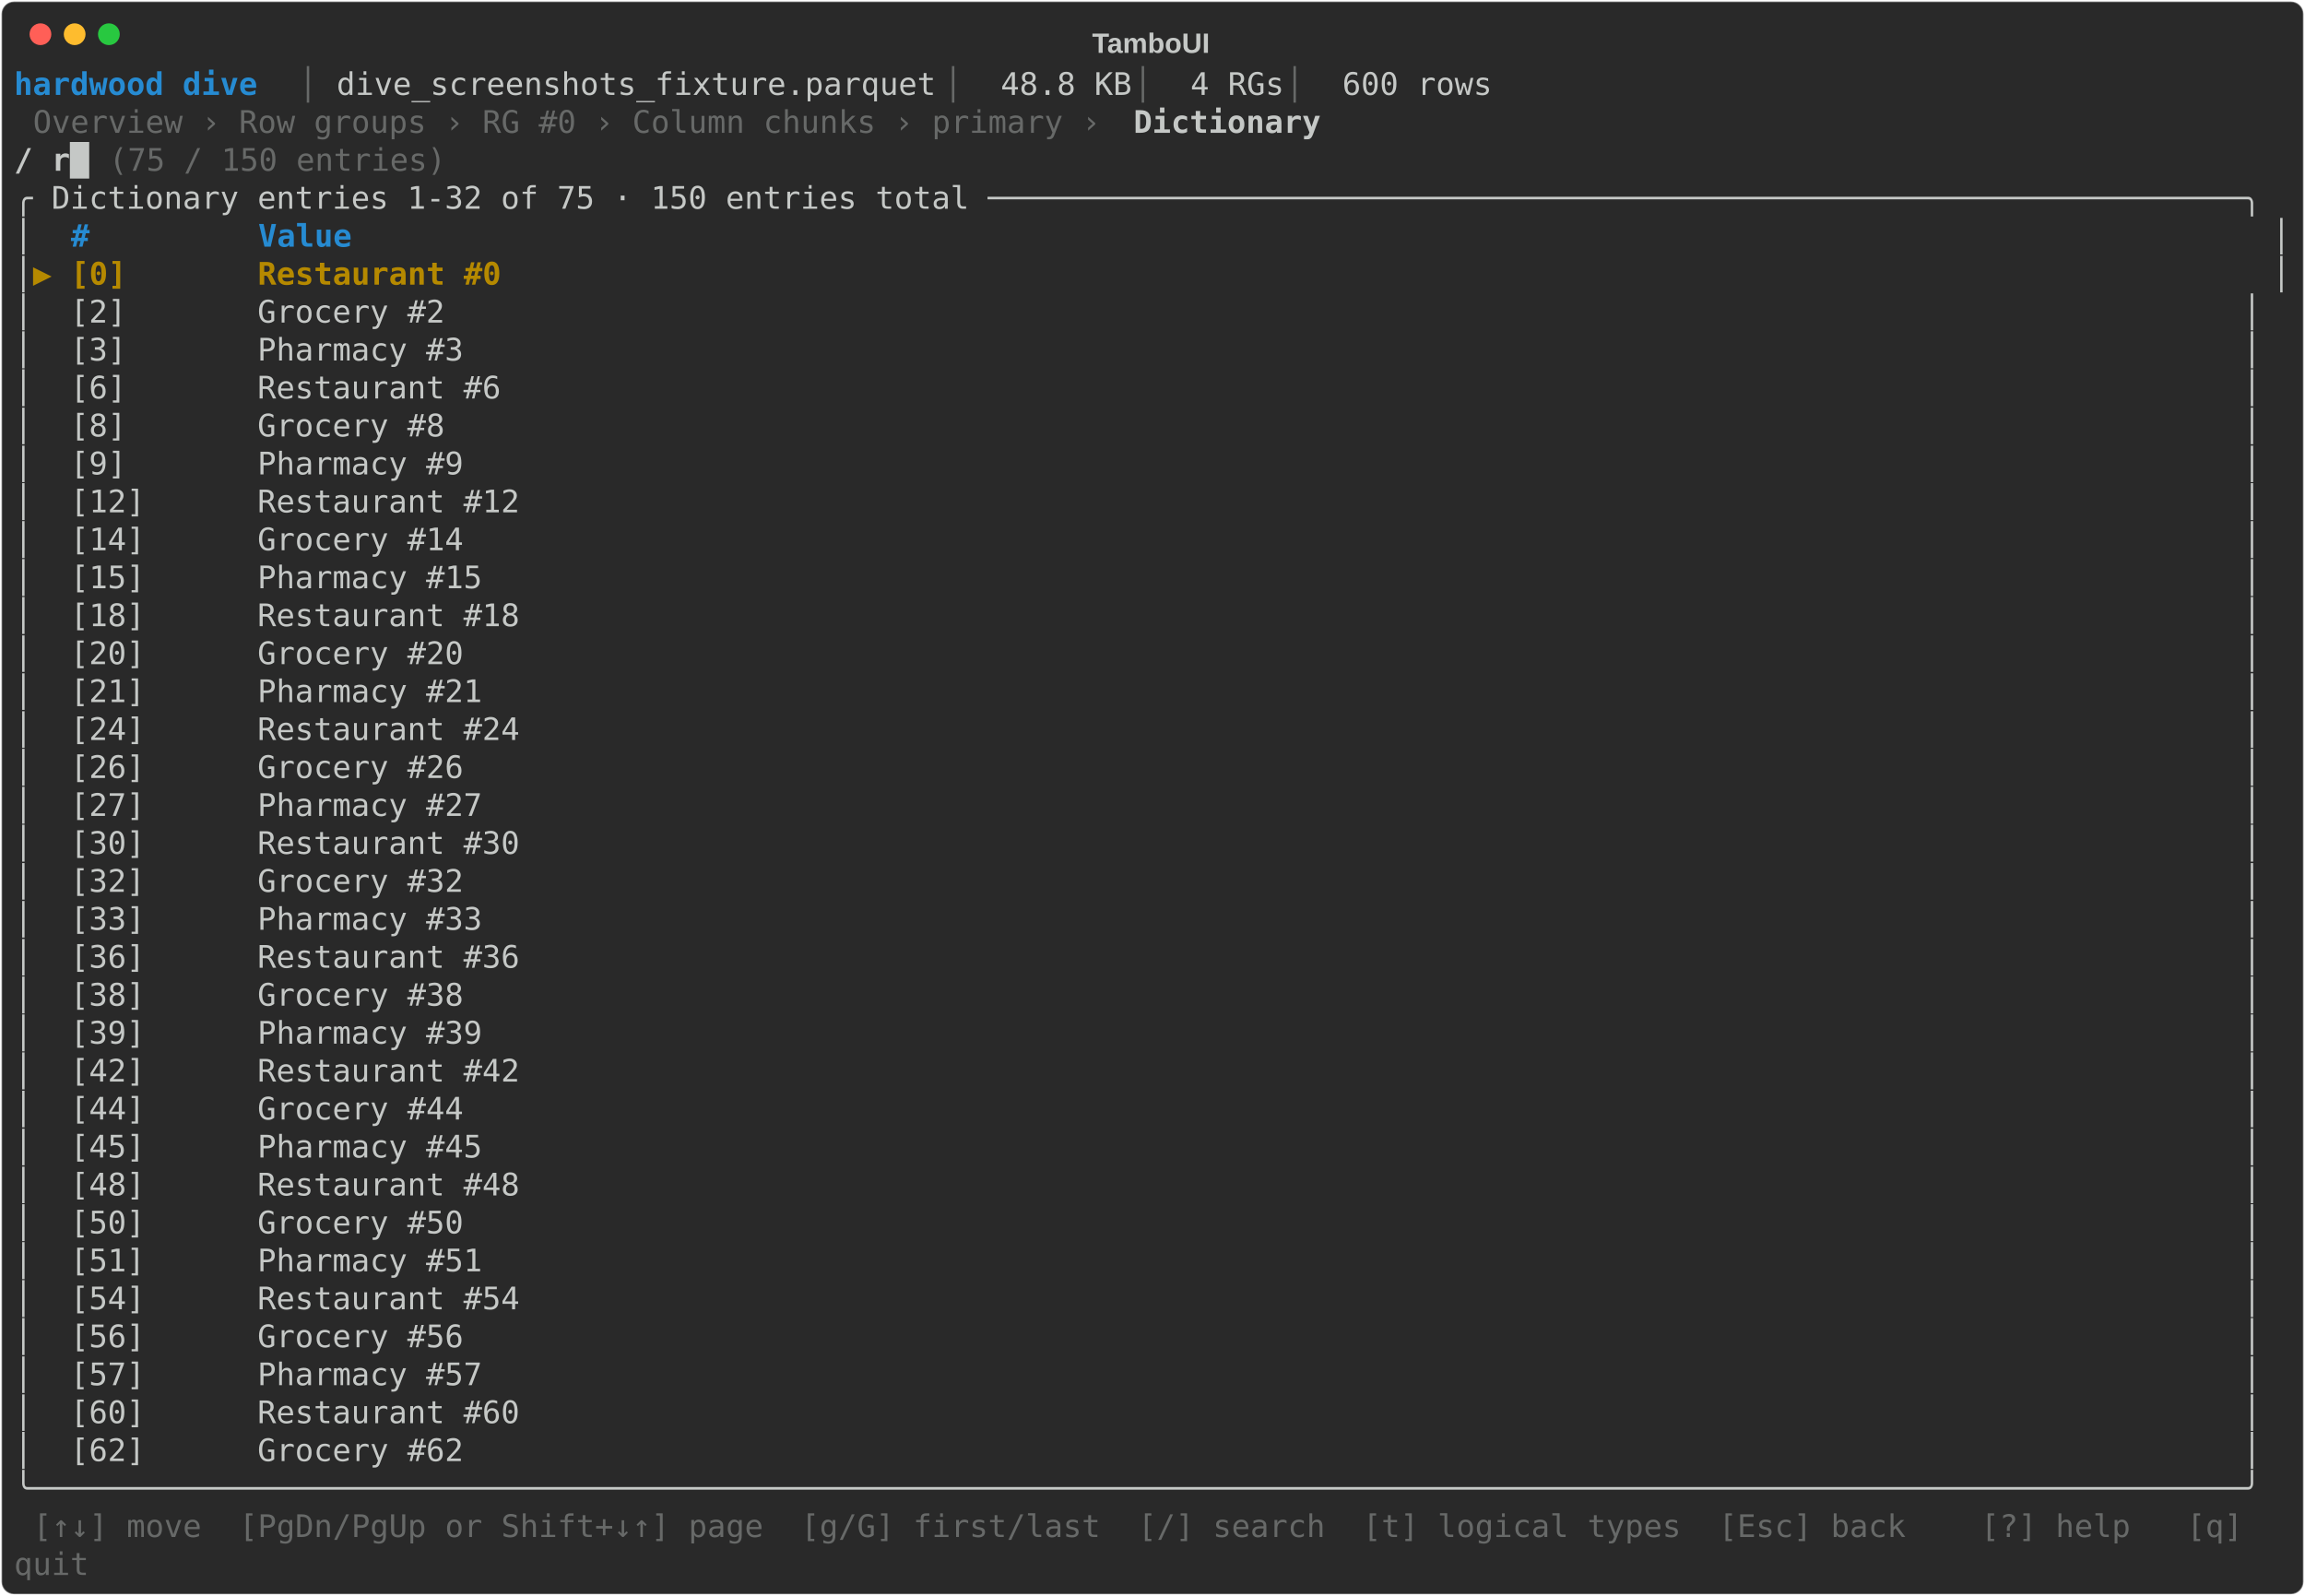
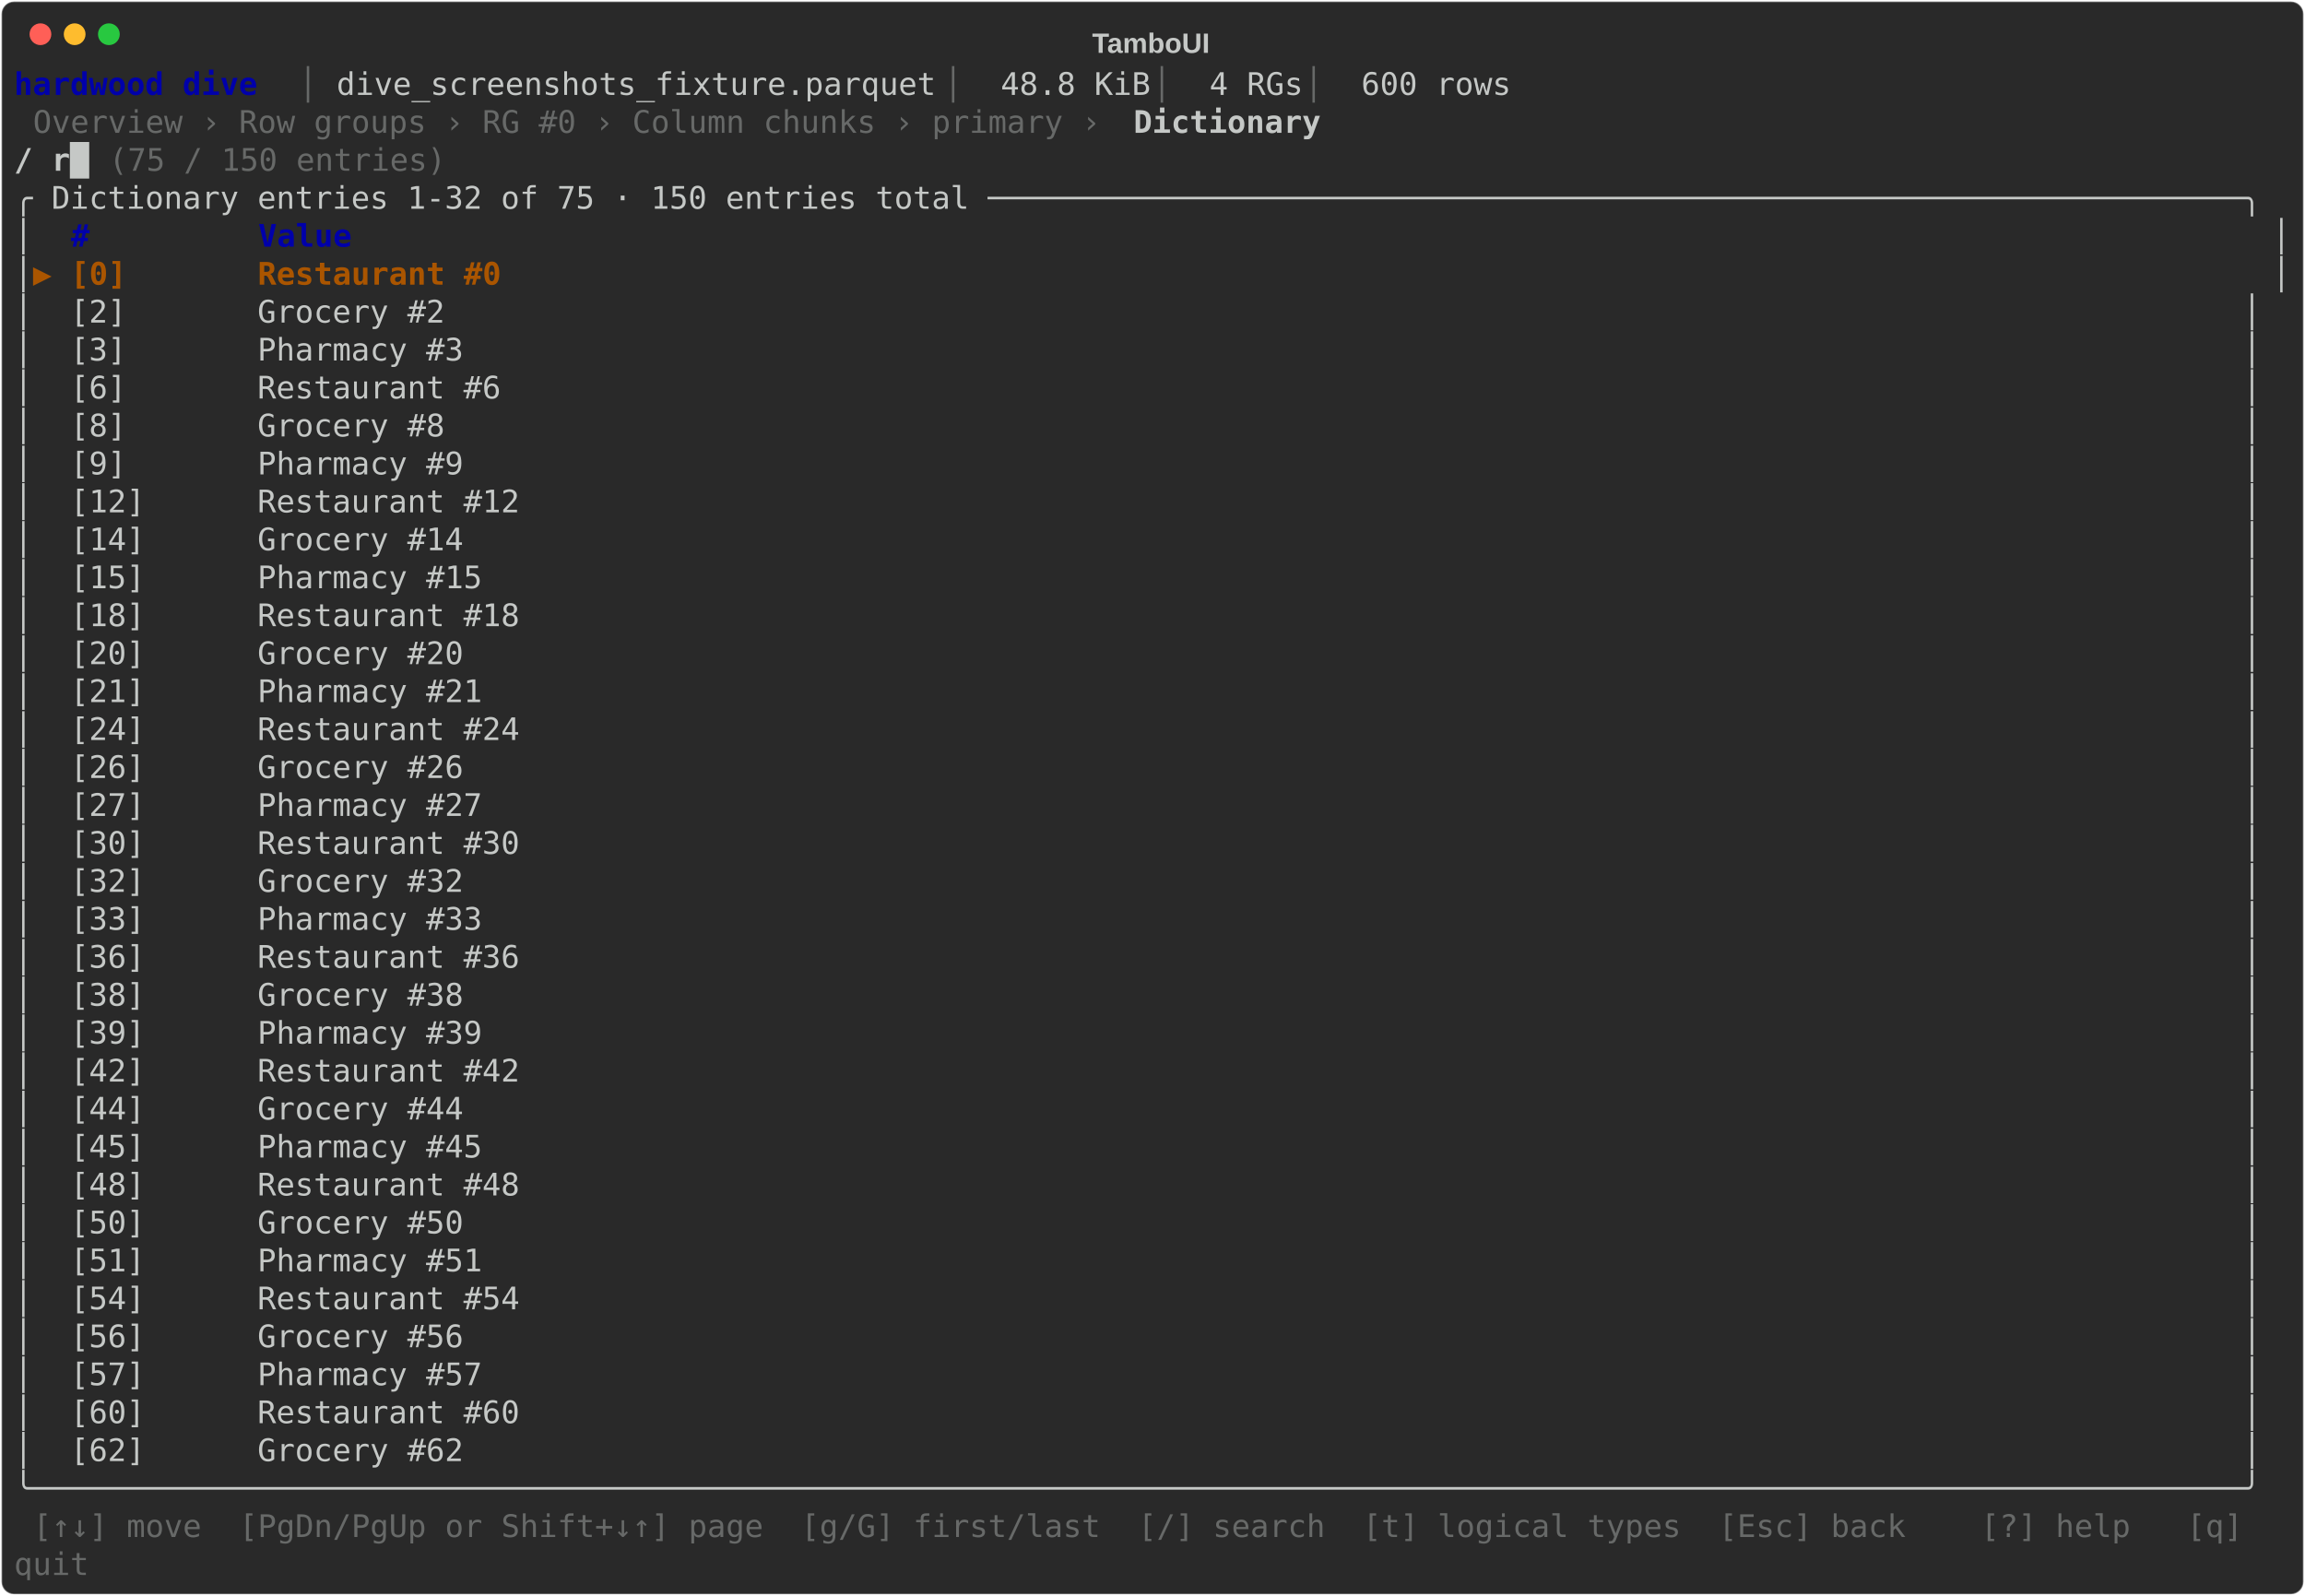
<svg xmlns="http://www.w3.org/2000/svg" class="rich-terminal" viewBox="0 0 1482 1026">
-   <style>    @font-face {        font-family: "Fira Code";        src: local("FiraCode-Regular"),                url("https://cdnjs.cloudflare.com/ajax/libs/firacode/6.2.0/woff2/FiraCode-Regular.woff2") format("woff2"),                url("https://cdnjs.cloudflare.com/ajax/libs/firacode/6.2.0/woff/FiraCode-Regular.woff") format("woff");        font-style: normal;        font-weight: 400;    }    @font-face {        font-family: "Fira Code";        src: local("FiraCode-Bold"),                url("https://cdnjs.cloudflare.com/ajax/libs/firacode/6.2.0/woff2/FiraCode-Bold.woff2") format("woff2"),                url("https://cdnjs.cloudflare.com/ajax/libs/firacode/6.2.0/woff/FiraCode-Bold.woff") format("woff");        font-style: bold;        font-weight: 700;    }    .terminal-448793261-matrix {        font-family: Fira Code, monospace;        font-size: 20px;        line-height: 24.4px;        font-variant-east-asian: full-width;    }    .terminal-448793261-title {        font-size: 18px;        font-weight: bold;        font-family: arial;    }    .terminal-448793261-r1 { fill: #268bd2;font-weight: bold }.terminal-448793261-r2 { fill: #676968 }.terminal-448793261-r3 { fill: #c5c8c6 }.terminal-448793261-r4 { fill: #c5c8c6;font-weight: bold }.terminal-448793261-r5 { fill: #b58900;font-weight: bold }    </style>
+   <style>    @font-face {        font-family: "Fira Code";        src: local("FiraCode-Regular"),                url("https://cdnjs.cloudflare.com/ajax/libs/firacode/6.2.0/woff2/FiraCode-Regular.woff2") format("woff2"),                url("https://cdnjs.cloudflare.com/ajax/libs/firacode/6.2.0/woff/FiraCode-Regular.woff") format("woff");        font-style: normal;        font-weight: 400;    }    @font-face {        font-family: "Fira Code";        src: local("FiraCode-Bold"),                url("https://cdnjs.cloudflare.com/ajax/libs/firacode/6.2.0/woff2/FiraCode-Bold.woff2") format("woff2"),                url("https://cdnjs.cloudflare.com/ajax/libs/firacode/6.2.0/woff/FiraCode-Bold.woff") format("woff");        font-style: bold;        font-weight: 700;    }    .terminal-2022182988-matrix {        font-family: Fira Code, monospace;        font-size: 20px;        line-height: 24.4px;        font-variant-east-asian: full-width;    }    .terminal-2022182988-title {        font-size: 18px;        font-weight: bold;        font-family: arial;    }    .terminal-2022182988-r1 { fill: #0000aa;font-weight: bold }.terminal-2022182988-r2 { fill: #676968 }.terminal-2022182988-r3 { fill: #c5c8c6 }.terminal-2022182988-r4 { fill: #c5c8c6;font-weight: bold }.terminal-2022182988-r5 { fill: #aa5500;font-weight: bold }    </style>
  <defs>
-     <clipPath id="terminal-448793261-clip-terminal">
+     <clipPath id="terminal-2022182988-clip-terminal">
      <rect x="0" y="0" width="1463" height="975" />
    </clipPath>
-     <clipPath id="terminal-448793261-line-0">
+     <clipPath id="terminal-2022182988-line-0">
      <rect x="0" y="1.5" width="1464" height="24.65" />
    </clipPath>
-     <clipPath id="terminal-448793261-line-1">
+     <clipPath id="terminal-2022182988-line-1">
      <rect x="0" y="25.9" width="1464" height="24.65" />
    </clipPath>
-     <clipPath id="terminal-448793261-line-2">
+     <clipPath id="terminal-2022182988-line-2">
      <rect x="0" y="50.3" width="1464" height="24.65" />
    </clipPath>
-     <clipPath id="terminal-448793261-line-3">
+     <clipPath id="terminal-2022182988-line-3">
      <rect x="0" y="74.7" width="1464" height="24.65" />
    </clipPath>
-     <clipPath id="terminal-448793261-line-4">
+     <clipPath id="terminal-2022182988-line-4">
      <rect x="0" y="99.1" width="1464" height="24.65" />
    </clipPath>
-     <clipPath id="terminal-448793261-line-5">
+     <clipPath id="terminal-2022182988-line-5">
      <rect x="0" y="123.5" width="1464" height="24.65" />
    </clipPath>
-     <clipPath id="terminal-448793261-line-6">
+     <clipPath id="terminal-2022182988-line-6">
      <rect x="0" y="147.9" width="1464" height="24.65" />
    </clipPath>
-     <clipPath id="terminal-448793261-line-7">
+     <clipPath id="terminal-2022182988-line-7">
      <rect x="0" y="172.3" width="1464" height="24.65" />
    </clipPath>
-     <clipPath id="terminal-448793261-line-8">
+     <clipPath id="terminal-2022182988-line-8">
      <rect x="0" y="196.7" width="1464" height="24.65" />
    </clipPath>
-     <clipPath id="terminal-448793261-line-9">
+     <clipPath id="terminal-2022182988-line-9">
      <rect x="0" y="221.1" width="1464" height="24.65" />
    </clipPath>
-     <clipPath id="terminal-448793261-line-10">
+     <clipPath id="terminal-2022182988-line-10">
      <rect x="0" y="245.5" width="1464" height="24.65" />
    </clipPath>
-     <clipPath id="terminal-448793261-line-11">
+     <clipPath id="terminal-2022182988-line-11">
      <rect x="0" y="269.9" width="1464" height="24.65" />
    </clipPath>
-     <clipPath id="terminal-448793261-line-12">
+     <clipPath id="terminal-2022182988-line-12">
      <rect x="0" y="294.3" width="1464" height="24.65" />
    </clipPath>
-     <clipPath id="terminal-448793261-line-13">
+     <clipPath id="terminal-2022182988-line-13">
      <rect x="0" y="318.7" width="1464" height="24.65" />
    </clipPath>
-     <clipPath id="terminal-448793261-line-14">
+     <clipPath id="terminal-2022182988-line-14">
      <rect x="0" y="343.1" width="1464" height="24.65" />
    </clipPath>
-     <clipPath id="terminal-448793261-line-15">
+     <clipPath id="terminal-2022182988-line-15">
      <rect x="0" y="367.5" width="1464" height="24.65" />
    </clipPath>
-     <clipPath id="terminal-448793261-line-16">
+     <clipPath id="terminal-2022182988-line-16">
      <rect x="0" y="391.9" width="1464" height="24.65" />
    </clipPath>
-     <clipPath id="terminal-448793261-line-17">
+     <clipPath id="terminal-2022182988-line-17">
      <rect x="0" y="416.3" width="1464" height="24.65" />
    </clipPath>
-     <clipPath id="terminal-448793261-line-18">
+     <clipPath id="terminal-2022182988-line-18">
      <rect x="0" y="440.7" width="1464" height="24.65" />
    </clipPath>
-     <clipPath id="terminal-448793261-line-19">
+     <clipPath id="terminal-2022182988-line-19">
      <rect x="0" y="465.1" width="1464" height="24.65" />
    </clipPath>
-     <clipPath id="terminal-448793261-line-20">
+     <clipPath id="terminal-2022182988-line-20">
      <rect x="0" y="489.5" width="1464" height="24.65" />
    </clipPath>
-     <clipPath id="terminal-448793261-line-21">
+     <clipPath id="terminal-2022182988-line-21">
      <rect x="0" y="513.9" width="1464" height="24.65" />
    </clipPath>
-     <clipPath id="terminal-448793261-line-22">
+     <clipPath id="terminal-2022182988-line-22">
      <rect x="0" y="538.3" width="1464" height="24.65" />
    </clipPath>
-     <clipPath id="terminal-448793261-line-23">
+     <clipPath id="terminal-2022182988-line-23">
      <rect x="0" y="562.7" width="1464" height="24.65" />
    </clipPath>
-     <clipPath id="terminal-448793261-line-24">
+     <clipPath id="terminal-2022182988-line-24">
      <rect x="0" y="587.1" width="1464" height="24.65" />
    </clipPath>
-     <clipPath id="terminal-448793261-line-25">
+     <clipPath id="terminal-2022182988-line-25">
      <rect x="0" y="611.5" width="1464" height="24.65" />
    </clipPath>
-     <clipPath id="terminal-448793261-line-26">
+     <clipPath id="terminal-2022182988-line-26">
      <rect x="0" y="635.9" width="1464" height="24.65" />
    </clipPath>
-     <clipPath id="terminal-448793261-line-27">
+     <clipPath id="terminal-2022182988-line-27">
      <rect x="0" y="660.3" width="1464" height="24.65" />
    </clipPath>
-     <clipPath id="terminal-448793261-line-28">
+     <clipPath id="terminal-2022182988-line-28">
      <rect x="0" y="684.7" width="1464" height="24.65" />
    </clipPath>
-     <clipPath id="terminal-448793261-line-29">
+     <clipPath id="terminal-2022182988-line-29">
      <rect x="0" y="709.1" width="1464" height="24.65" />
    </clipPath>
-     <clipPath id="terminal-448793261-line-30">
+     <clipPath id="terminal-2022182988-line-30">
      <rect x="0" y="733.5" width="1464" height="24.65" />
    </clipPath>
-     <clipPath id="terminal-448793261-line-31">
+     <clipPath id="terminal-2022182988-line-31">
      <rect x="0" y="757.9" width="1464" height="24.65" />
    </clipPath>
-     <clipPath id="terminal-448793261-line-32">
+     <clipPath id="terminal-2022182988-line-32">
      <rect x="0" y="782.3" width="1464" height="24.65" />
    </clipPath>
-     <clipPath id="terminal-448793261-line-33">
+     <clipPath id="terminal-2022182988-line-33">
      <rect x="0" y="806.7" width="1464" height="24.65" />
    </clipPath>
-     <clipPath id="terminal-448793261-line-34">
+     <clipPath id="terminal-2022182988-line-34">
      <rect x="0" y="831.1" width="1464" height="24.65" />
    </clipPath>
-     <clipPath id="terminal-448793261-line-35">
+     <clipPath id="terminal-2022182988-line-35">
      <rect x="0" y="855.5" width="1464" height="24.65" />
    </clipPath>
-     <clipPath id="terminal-448793261-line-36">
+     <clipPath id="terminal-2022182988-line-36">
      <rect x="0" y="879.9" width="1464" height="24.65" />
    </clipPath>
-     <clipPath id="terminal-448793261-line-37">
+     <clipPath id="terminal-2022182988-line-37">
      <rect x="0" y="904.3" width="1464" height="24.65" />
    </clipPath>
-     <clipPath id="terminal-448793261-line-38">
+     <clipPath id="terminal-2022182988-line-38">
      <rect x="0" y="928.7" width="1464" height="24.65" />
    </clipPath>
-     <clipPath id="terminal-448793261-line-39">
+     <clipPath id="terminal-2022182988-line-39">
      <rect x="0" y="953.1" width="1464" height="24.65" />
    </clipPath>
  </defs>
  <rect fill="#292929" stroke="rgba(255,255,255,0.35)" stroke-width="1" x="1" y="1" width="1480" height="1024" rx="8" />
-   <text class="terminal-448793261-title" fill="#c5c8c6" text-anchor="middle" x="740" y="34">TamboUI</text>
+   <text class="terminal-2022182988-title" fill="#c5c8c6" text-anchor="middle" x="740" y="34">TamboUI</text>
  <g transform="translate(26,22)">
    <circle cx="0" cy="0" r="7" fill="#ff5f57" />
    <circle cx="22" cy="0" r="7" fill="#febc2e" />
    <circle cx="44" cy="0" r="7" fill="#28c840" />
  </g>
-   <g transform="translate(9, 41)" clip-path="url(#terminal-448793261-clip-terminal)">
-     <g class="terminal-448793261-matrix">
-       <text class="terminal-448793261-r1" x="0" y="20" textLength="183" clip-path="url(#terminal-448793261-line-0)"> hardwood dive </text>
-       <text class="terminal-448793261-r2" x="183" y="20" textLength="24.4" clip-path="url(#terminal-448793261-line-0)">│ </text>
-       <text class="terminal-448793261-r3" x="207.4" y="20" textLength="390.4" clip-path="url(#terminal-448793261-line-0)">dive_screenshots_fixture.parquet</text>
-       <text class="terminal-448793261-r2" x="597.8" y="20" textLength="36.6" clip-path="url(#terminal-448793261-line-0)"> │ </text>
-       <text class="terminal-448793261-r3" x="634.4" y="20" textLength="85.4" clip-path="url(#terminal-448793261-line-0)">48.8 KB</text>
-       <text class="terminal-448793261-r2" x="719.8" y="20" textLength="36.6" clip-path="url(#terminal-448793261-line-0)"> │ </text>
-       <text class="terminal-448793261-r3" x="756.4" y="20" textLength="61" clip-path="url(#terminal-448793261-line-0)">4 RGs</text>
-       <text class="terminal-448793261-r2" x="817.4" y="20" textLength="36.6" clip-path="url(#terminal-448793261-line-0)"> │ </text>
-       <text class="terminal-448793261-r3" x="854" y="20" textLength="610" clip-path="url(#terminal-448793261-line-0)">600 rows                                          </text>
-       <text class="terminal-448793261-r2" x="12.2" y="44.4" textLength="707.6" clip-path="url(#terminal-448793261-line-1)">Overview › Row groups › RG #0 › Column chunks › primary › </text>
-       <text class="terminal-448793261-r4" x="719.8" y="44.4" textLength="122" clip-path="url(#terminal-448793261-line-1)">Dictionary</text>
-       <text class="terminal-448793261-r4" x="0" y="68.8" textLength="61" clip-path="url(#terminal-448793261-line-2)"> / r█</text>
-       <text class="terminal-448793261-r2" x="61" y="68.8" textLength="244" clip-path="url(#terminal-448793261-line-2)">  (75 / 150 entries)</text>
-       <text class="terminal-448793261-r3" x="0" y="93.2" textLength="1464" clip-path="url(#terminal-448793261-line-3)">╭ Dictionary entries 1-32 of 75 · 150 entries total ───────────────────────────────────────────────────────────────────╮</text>
-       <text class="terminal-448793261-r3" x="0" y="117.6" textLength="36.6" clip-path="url(#terminal-448793261-line-4)">│  </text>
-       <text class="terminal-448793261-r1" x="36.6" y="117.6" textLength="1415.2" clip-path="url(#terminal-448793261-line-4)">#         Value                                                                                                     </text>
-       <text class="terminal-448793261-r3" x="1451.8" y="117.6" textLength="12.2" clip-path="url(#terminal-448793261-line-4)">│</text>
-       <text class="terminal-448793261-r3" x="0" y="142" textLength="12.2" clip-path="url(#terminal-448793261-line-5)">│</text>
-       <text class="terminal-448793261-r5" x="12.2" y="142" textLength="1439.6" clip-path="url(#terminal-448793261-line-5)">▶ [0]       Restaurant #0                                                                                             </text>
-       <text class="terminal-448793261-r3" x="1451.8" y="142" textLength="12.2" clip-path="url(#terminal-448793261-line-5)">│</text>
-       <text class="terminal-448793261-r3" x="0" y="166.4" textLength="1464" clip-path="url(#terminal-448793261-line-6)">│  [2]       Grocery #2                                                                                                │</text>
-       <text class="terminal-448793261-r3" x="0" y="190.8" textLength="1464" clip-path="url(#terminal-448793261-line-7)">│  [3]       Pharmacy #3                                                                                               │</text>
-       <text class="terminal-448793261-r3" x="0" y="215.2" textLength="1464" clip-path="url(#terminal-448793261-line-8)">│  [6]       Restaurant #6                                                                                             │</text>
-       <text class="terminal-448793261-r3" x="0" y="239.6" textLength="1464" clip-path="url(#terminal-448793261-line-9)">│  [8]       Grocery #8                                                                                                │</text>
-       <text class="terminal-448793261-r3" x="0" y="264" textLength="1464" clip-path="url(#terminal-448793261-line-10)">│  [9]       Pharmacy #9                                                                                               │</text>
-       <text class="terminal-448793261-r3" x="0" y="288.4" textLength="1464" clip-path="url(#terminal-448793261-line-11)">│  [12]      Restaurant #12                                                                                            │</text>
-       <text class="terminal-448793261-r3" x="0" y="312.8" textLength="1464" clip-path="url(#terminal-448793261-line-12)">│  [14]      Grocery #14                                                                                               │</text>
-       <text class="terminal-448793261-r3" x="0" y="337.2" textLength="1464" clip-path="url(#terminal-448793261-line-13)">│  [15]      Pharmacy #15                                                                                              │</text>
-       <text class="terminal-448793261-r3" x="0" y="361.6" textLength="1464" clip-path="url(#terminal-448793261-line-14)">│  [18]      Restaurant #18                                                                                            │</text>
-       <text class="terminal-448793261-r3" x="0" y="386" textLength="1464" clip-path="url(#terminal-448793261-line-15)">│  [20]      Grocery #20                                                                                               │</text>
-       <text class="terminal-448793261-r3" x="0" y="410.4" textLength="1464" clip-path="url(#terminal-448793261-line-16)">│  [21]      Pharmacy #21                                                                                              │</text>
-       <text class="terminal-448793261-r3" x="0" y="434.8" textLength="1464" clip-path="url(#terminal-448793261-line-17)">│  [24]      Restaurant #24                                                                                            │</text>
-       <text class="terminal-448793261-r3" x="0" y="459.2" textLength="1464" clip-path="url(#terminal-448793261-line-18)">│  [26]      Grocery #26                                                                                               │</text>
-       <text class="terminal-448793261-r3" x="0" y="483.6" textLength="1464" clip-path="url(#terminal-448793261-line-19)">│  [27]      Pharmacy #27                                                                                              │</text>
-       <text class="terminal-448793261-r3" x="0" y="508" textLength="1464" clip-path="url(#terminal-448793261-line-20)">│  [30]      Restaurant #30                                                                                            │</text>
-       <text class="terminal-448793261-r3" x="0" y="532.4" textLength="1464" clip-path="url(#terminal-448793261-line-21)">│  [32]      Grocery #32                                                                                               │</text>
-       <text class="terminal-448793261-r3" x="0" y="556.8" textLength="1464" clip-path="url(#terminal-448793261-line-22)">│  [33]      Pharmacy #33                                                                                              │</text>
-       <text class="terminal-448793261-r3" x="0" y="581.2" textLength="1464" clip-path="url(#terminal-448793261-line-23)">│  [36]      Restaurant #36                                                                                            │</text>
-       <text class="terminal-448793261-r3" x="0" y="605.6" textLength="1464" clip-path="url(#terminal-448793261-line-24)">│  [38]      Grocery #38                                                                                               │</text>
-       <text class="terminal-448793261-r3" x="0" y="630" textLength="1464" clip-path="url(#terminal-448793261-line-25)">│  [39]      Pharmacy #39                                                                                              │</text>
-       <text class="terminal-448793261-r3" x="0" y="654.4" textLength="1464" clip-path="url(#terminal-448793261-line-26)">│  [42]      Restaurant #42                                                                                            │</text>
-       <text class="terminal-448793261-r3" x="0" y="678.8" textLength="1464" clip-path="url(#terminal-448793261-line-27)">│  [44]      Grocery #44                                                                                               │</text>
-       <text class="terminal-448793261-r3" x="0" y="703.2" textLength="1464" clip-path="url(#terminal-448793261-line-28)">│  [45]      Pharmacy #45                                                                                              │</text>
-       <text class="terminal-448793261-r3" x="0" y="727.6" textLength="1464" clip-path="url(#terminal-448793261-line-29)">│  [48]      Restaurant #48                                                                                            │</text>
-       <text class="terminal-448793261-r3" x="0" y="752" textLength="1464" clip-path="url(#terminal-448793261-line-30)">│  [50]      Grocery #50                                                                                               │</text>
-       <text class="terminal-448793261-r3" x="0" y="776.4" textLength="1464" clip-path="url(#terminal-448793261-line-31)">│  [51]      Pharmacy #51                                                                                              │</text>
-       <text class="terminal-448793261-r3" x="0" y="800.8" textLength="1464" clip-path="url(#terminal-448793261-line-32)">│  [54]      Restaurant #54                                                                                            │</text>
-       <text class="terminal-448793261-r3" x="0" y="825.2" textLength="1464" clip-path="url(#terminal-448793261-line-33)">│  [56]      Grocery #56                                                                                               │</text>
-       <text class="terminal-448793261-r3" x="0" y="849.6" textLength="1464" clip-path="url(#terminal-448793261-line-34)">│  [57]      Pharmacy #57                                                                                              │</text>
-       <text class="terminal-448793261-r3" x="0" y="874" textLength="1464" clip-path="url(#terminal-448793261-line-35)">│  [60]      Restaurant #60                                                                                            │</text>
-       <text class="terminal-448793261-r3" x="0" y="898.4" textLength="1464" clip-path="url(#terminal-448793261-line-36)">│  [62]      Grocery #62                                                                                               │</text>
-       <text class="terminal-448793261-r3" x="0" y="922.8" textLength="1464" clip-path="url(#terminal-448793261-line-37)">╰──────────────────────────────────────────────────────────────────────────────────────────────────────────────────────╯</text>
-       <text class="terminal-448793261-r2" x="12.2" y="947.2" textLength="1451.8" clip-path="url(#terminal-448793261-line-38)">[↑↓] move  [PgDn/PgUp or Shift+↓↑] page  [g/G] first/last  [/] search  [t] logical types  [Esc] back    [?] help   [q] </text>
-       <text class="terminal-448793261-r2" x="0" y="971.6" textLength="48.8" clip-path="url(#terminal-448793261-line-39)">quit</text>
+   <g transform="translate(9, 41)" clip-path="url(#terminal-2022182988-clip-terminal)">
+     <g class="terminal-2022182988-matrix">
+       <text class="terminal-2022182988-r1" x="0" y="20" textLength="183" clip-path="url(#terminal-2022182988-line-0)"> hardwood dive </text>
+       <text class="terminal-2022182988-r2" x="183" y="20" textLength="24.4" clip-path="url(#terminal-2022182988-line-0)">│ </text>
+       <text class="terminal-2022182988-r3" x="207.4" y="20" textLength="390.4" clip-path="url(#terminal-2022182988-line-0)">dive_screenshots_fixture.parquet</text>
+       <text class="terminal-2022182988-r2" x="597.8" y="20" textLength="36.6" clip-path="url(#terminal-2022182988-line-0)"> │ </text>
+       <text class="terminal-2022182988-r3" x="634.4" y="20" textLength="97.6" clip-path="url(#terminal-2022182988-line-0)">48.8 KiB</text>
+       <text class="terminal-2022182988-r2" x="732" y="20" textLength="36.6" clip-path="url(#terminal-2022182988-line-0)"> │ </text>
+       <text class="terminal-2022182988-r3" x="768.6" y="20" textLength="61" clip-path="url(#terminal-2022182988-line-0)">4 RGs</text>
+       <text class="terminal-2022182988-r2" x="829.6" y="20" textLength="36.6" clip-path="url(#terminal-2022182988-line-0)"> │ </text>
+       <text class="terminal-2022182988-r3" x="866.2" y="20" textLength="597.8" clip-path="url(#terminal-2022182988-line-0)">600 rows                                         </text>
+       <text class="terminal-2022182988-r2" x="12.2" y="44.4" textLength="707.6" clip-path="url(#terminal-2022182988-line-1)">Overview › Row groups › RG #0 › Column chunks › primary › </text>
+       <text class="terminal-2022182988-r4" x="719.8" y="44.4" textLength="122" clip-path="url(#terminal-2022182988-line-1)">Dictionary</text>
+       <text class="terminal-2022182988-r4" x="0" y="68.8" textLength="61" clip-path="url(#terminal-2022182988-line-2)"> / r█</text>
+       <text class="terminal-2022182988-r2" x="61" y="68.8" textLength="244" clip-path="url(#terminal-2022182988-line-2)">  (75 / 150 entries)</text>
+       <text class="terminal-2022182988-r3" x="0" y="93.2" textLength="1464" clip-path="url(#terminal-2022182988-line-3)">╭ Dictionary entries 1-32 of 75 · 150 entries total ───────────────────────────────────────────────────────────────────╮</text>
+       <text class="terminal-2022182988-r3" x="0" y="117.6" textLength="36.6" clip-path="url(#terminal-2022182988-line-4)">│  </text>
+       <text class="terminal-2022182988-r1" x="36.6" y="117.6" textLength="1415.2" clip-path="url(#terminal-2022182988-line-4)">#         Value                                                                                                     </text>
+       <text class="terminal-2022182988-r3" x="1451.8" y="117.6" textLength="12.2" clip-path="url(#terminal-2022182988-line-4)">│</text>
+       <text class="terminal-2022182988-r3" x="0" y="142" textLength="12.2" clip-path="url(#terminal-2022182988-line-5)">│</text>
+       <text class="terminal-2022182988-r5" x="12.2" y="142" textLength="1439.6" clip-path="url(#terminal-2022182988-line-5)">▶ [0]       Restaurant #0                                                                                             </text>
+       <text class="terminal-2022182988-r3" x="1451.8" y="142" textLength="12.2" clip-path="url(#terminal-2022182988-line-5)">│</text>
+       <text class="terminal-2022182988-r3" x="0" y="166.4" textLength="1464" clip-path="url(#terminal-2022182988-line-6)">│  [2]       Grocery #2                                                                                                │</text>
+       <text class="terminal-2022182988-r3" x="0" y="190.8" textLength="1464" clip-path="url(#terminal-2022182988-line-7)">│  [3]       Pharmacy #3                                                                                               │</text>
+       <text class="terminal-2022182988-r3" x="0" y="215.2" textLength="1464" clip-path="url(#terminal-2022182988-line-8)">│  [6]       Restaurant #6                                                                                             │</text>
+       <text class="terminal-2022182988-r3" x="0" y="239.6" textLength="1464" clip-path="url(#terminal-2022182988-line-9)">│  [8]       Grocery #8                                                                                                │</text>
+       <text class="terminal-2022182988-r3" x="0" y="264" textLength="1464" clip-path="url(#terminal-2022182988-line-10)">│  [9]       Pharmacy #9                                                                                               │</text>
+       <text class="terminal-2022182988-r3" x="0" y="288.4" textLength="1464" clip-path="url(#terminal-2022182988-line-11)">│  [12]      Restaurant #12                                                                                            │</text>
+       <text class="terminal-2022182988-r3" x="0" y="312.8" textLength="1464" clip-path="url(#terminal-2022182988-line-12)">│  [14]      Grocery #14                                                                                               │</text>
+       <text class="terminal-2022182988-r3" x="0" y="337.2" textLength="1464" clip-path="url(#terminal-2022182988-line-13)">│  [15]      Pharmacy #15                                                                                              │</text>
+       <text class="terminal-2022182988-r3" x="0" y="361.6" textLength="1464" clip-path="url(#terminal-2022182988-line-14)">│  [18]      Restaurant #18                                                                                            │</text>
+       <text class="terminal-2022182988-r3" x="0" y="386" textLength="1464" clip-path="url(#terminal-2022182988-line-15)">│  [20]      Grocery #20                                                                                               │</text>
+       <text class="terminal-2022182988-r3" x="0" y="410.4" textLength="1464" clip-path="url(#terminal-2022182988-line-16)">│  [21]      Pharmacy #21                                                                                              │</text>
+       <text class="terminal-2022182988-r3" x="0" y="434.8" textLength="1464" clip-path="url(#terminal-2022182988-line-17)">│  [24]      Restaurant #24                                                                                            │</text>
+       <text class="terminal-2022182988-r3" x="0" y="459.2" textLength="1464" clip-path="url(#terminal-2022182988-line-18)">│  [26]      Grocery #26                                                                                               │</text>
+       <text class="terminal-2022182988-r3" x="0" y="483.6" textLength="1464" clip-path="url(#terminal-2022182988-line-19)">│  [27]      Pharmacy #27                                                                                              │</text>
+       <text class="terminal-2022182988-r3" x="0" y="508" textLength="1464" clip-path="url(#terminal-2022182988-line-20)">│  [30]      Restaurant #30                                                                                            │</text>
+       <text class="terminal-2022182988-r3" x="0" y="532.4" textLength="1464" clip-path="url(#terminal-2022182988-line-21)">│  [32]      Grocery #32                                                                                               │</text>
+       <text class="terminal-2022182988-r3" x="0" y="556.8" textLength="1464" clip-path="url(#terminal-2022182988-line-22)">│  [33]      Pharmacy #33                                                                                              │</text>
+       <text class="terminal-2022182988-r3" x="0" y="581.2" textLength="1464" clip-path="url(#terminal-2022182988-line-23)">│  [36]      Restaurant #36                                                                                            │</text>
+       <text class="terminal-2022182988-r3" x="0" y="605.6" textLength="1464" clip-path="url(#terminal-2022182988-line-24)">│  [38]      Grocery #38                                                                                               │</text>
+       <text class="terminal-2022182988-r3" x="0" y="630" textLength="1464" clip-path="url(#terminal-2022182988-line-25)">│  [39]      Pharmacy #39                                                                                              │</text>
+       <text class="terminal-2022182988-r3" x="0" y="654.4" textLength="1464" clip-path="url(#terminal-2022182988-line-26)">│  [42]      Restaurant #42                                                                                            │</text>
+       <text class="terminal-2022182988-r3" x="0" y="678.8" textLength="1464" clip-path="url(#terminal-2022182988-line-27)">│  [44]      Grocery #44                                                                                               │</text>
+       <text class="terminal-2022182988-r3" x="0" y="703.2" textLength="1464" clip-path="url(#terminal-2022182988-line-28)">│  [45]      Pharmacy #45                                                                                              │</text>
+       <text class="terminal-2022182988-r3" x="0" y="727.6" textLength="1464" clip-path="url(#terminal-2022182988-line-29)">│  [48]      Restaurant #48                                                                                            │</text>
+       <text class="terminal-2022182988-r3" x="0" y="752" textLength="1464" clip-path="url(#terminal-2022182988-line-30)">│  [50]      Grocery #50                                                                                               │</text>
+       <text class="terminal-2022182988-r3" x="0" y="776.4" textLength="1464" clip-path="url(#terminal-2022182988-line-31)">│  [51]      Pharmacy #51                                                                                              │</text>
+       <text class="terminal-2022182988-r3" x="0" y="800.8" textLength="1464" clip-path="url(#terminal-2022182988-line-32)">│  [54]      Restaurant #54                                                                                            │</text>
+       <text class="terminal-2022182988-r3" x="0" y="825.2" textLength="1464" clip-path="url(#terminal-2022182988-line-33)">│  [56]      Grocery #56                                                                                               │</text>
+       <text class="terminal-2022182988-r3" x="0" y="849.6" textLength="1464" clip-path="url(#terminal-2022182988-line-34)">│  [57]      Pharmacy #57                                                                                              │</text>
+       <text class="terminal-2022182988-r3" x="0" y="874" textLength="1464" clip-path="url(#terminal-2022182988-line-35)">│  [60]      Restaurant #60                                                                                            │</text>
+       <text class="terminal-2022182988-r3" x="0" y="898.4" textLength="1464" clip-path="url(#terminal-2022182988-line-36)">│  [62]      Grocery #62                                                                                               │</text>
+       <text class="terminal-2022182988-r3" x="0" y="922.8" textLength="1464" clip-path="url(#terminal-2022182988-line-37)">╰──────────────────────────────────────────────────────────────────────────────────────────────────────────────────────╯</text>
+       <text class="terminal-2022182988-r2" x="12.2" y="947.2" textLength="1451.8" clip-path="url(#terminal-2022182988-line-38)">[↑↓] move  [PgDn/PgUp or Shift+↓↑] page  [g/G] first/last  [/] search  [t] logical types  [Esc] back    [?] help   [q] </text>
+       <text class="terminal-2022182988-r2" x="0" y="971.6" textLength="48.8" clip-path="url(#terminal-2022182988-line-39)">quit</text>
    </g>
  </g>
</svg>
